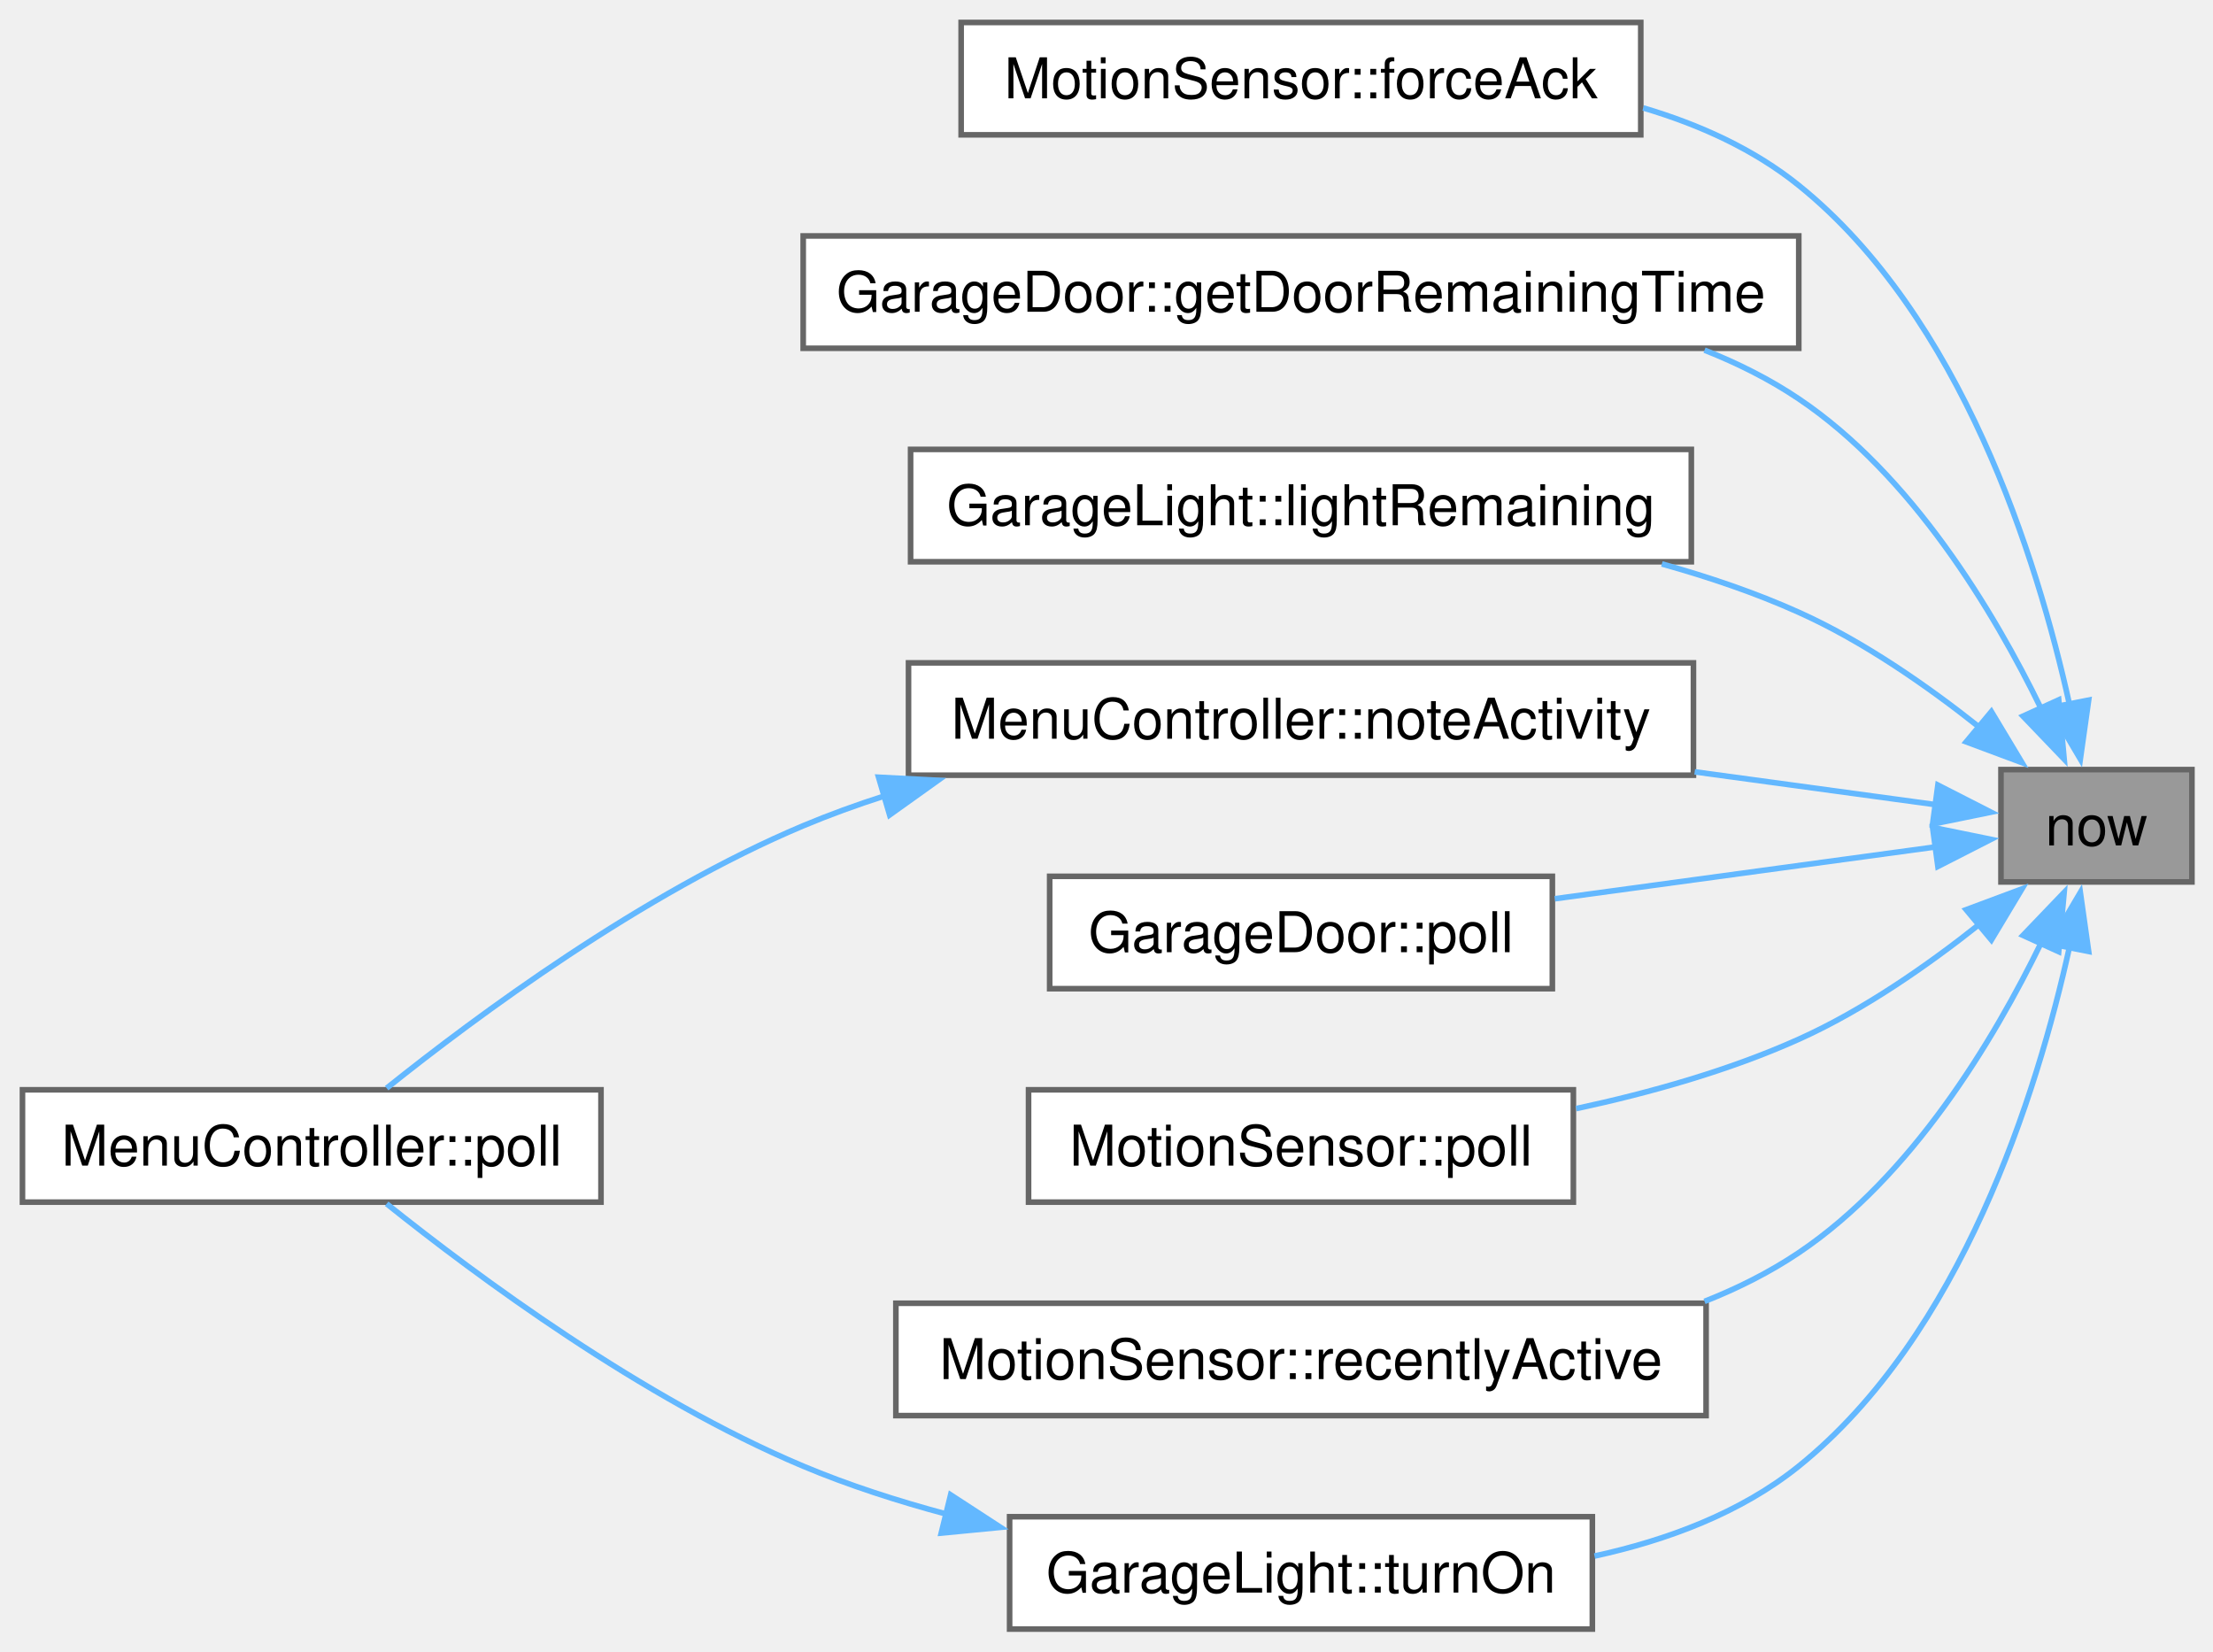
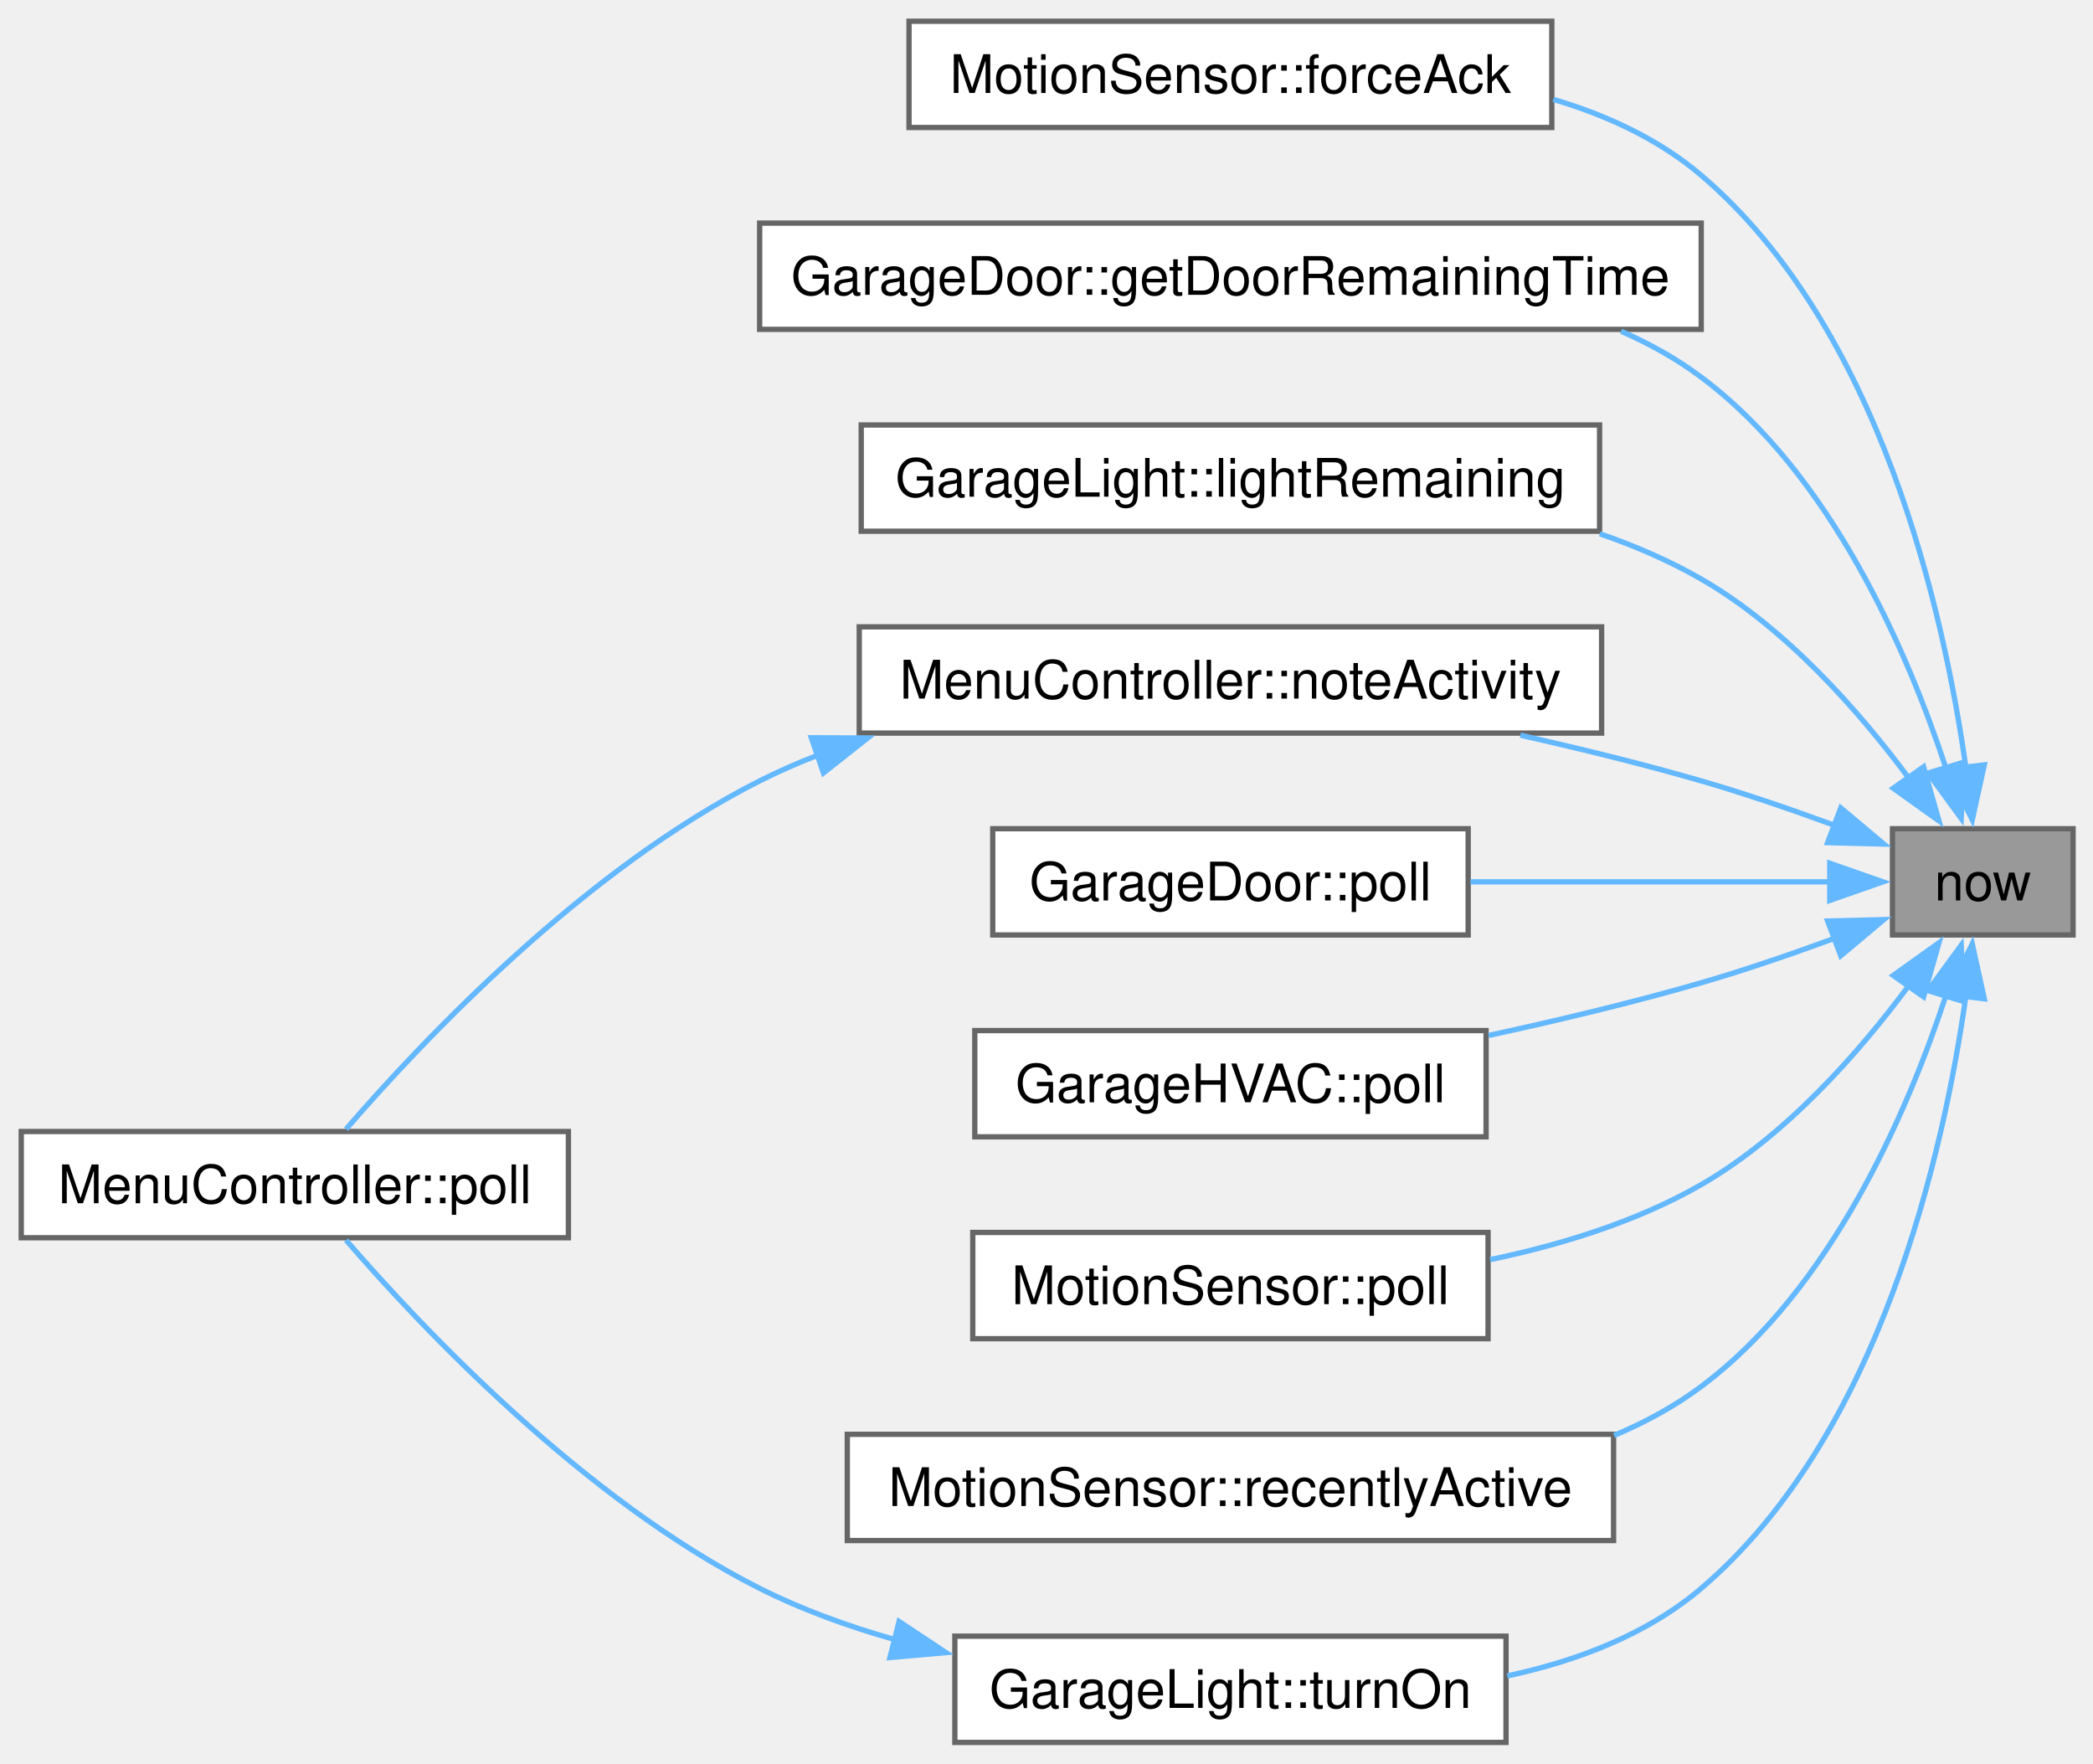
- <svg xmlns="http://www.w3.org/2000/svg" xmlns:xlink="http://www.w3.org/1999/xlink" width="394pt" height="294pt" viewBox="0.00 0.00 394.00 294.00">
-   <g id="graph0" class="graph" transform="scale(1 1) rotate(0) translate(4 290)">
+ <svg xmlns="http://www.w3.org/2000/svg" xmlns:xlink="http://www.w3.org/1999/xlink" width="394pt" height="332pt" viewBox="0.00 0.00 394.00 332.00">
+   <g id="graph0" class="graph" transform="scale(1 1) rotate(0) translate(4 328)">
    <g id="Node000001" class="node">
      <g id="a_Node000001">
        <a xlink:title=" ">
-           <polygon fill="#999999" stroke="#666666" points="386.25,-153 352.25,-153 352.25,-133 386.25,-133 386.25,-153" />
-           <text xml:space="preserve" text-anchor="middle" x="369.25" y="-139.5" font-family="Helvetica,sans-Serif" font-size="10.00">now</text>
+           <polygon fill="#999999" stroke="#666666" points="386.25,-172 352.25,-172 352.25,-152 386.25,-152 386.25,-172" />
+           <text xml:space="preserve" text-anchor="middle" x="369.25" y="-158.5" font-family="Helvetica,sans-Serif" font-size="10.00">now</text>
        </a>
      </g>
    </g>
    <g id="Node000002" class="node">
      <g id="a_Node000002">
        <a xlink:href="class_motion_sensor.html#adcc6799f2b0f91e9a1440d7b65226cd6" target="_top" xlink:title="Forces acknowledgment to suppress false motion triggers.">
-           <polygon fill="white" stroke="#666666" points="288.12,-286 167.12,-286 167.12,-266 288.12,-266 288.12,-286" />
-           <text xml:space="preserve" text-anchor="middle" x="227.62" y="-272.5" font-family="Helvetica,sans-Serif" font-size="10.00">MotionSensor::forceAck</text>
+           <polygon fill="white" stroke="#666666" points="288.12,-324 167.12,-324 167.12,-304 288.12,-304 288.12,-324" />
+           <text xml:space="preserve" text-anchor="middle" x="227.62" y="-310.5" font-family="Helvetica,sans-Serif" font-size="10.00">MotionSensor::forceAck</text>
        </a>
      </g>
    </g>
    <g id="edge1_Node000001_Node000002" class="edge">
      <g id="a_edge1_Node000001_Node000002">
        <a xlink:title=" ">
-           <path fill="none" stroke="#63b8ff" d="M364.44,-164.63C358.69,-190.63 345.22,-233.66 316.25,-257 308.25,-263.45 298.55,-267.83 288.56,-270.79" />
-           <polygon fill="#63b8ff" stroke="#63b8ff" points="367.86,-165.37 366.38,-154.88 361,-164.01 367.86,-165.37" />
+           <path fill="none" stroke="#63b8ff" d="M366.1,-183.29C361.92,-212.96 349.93,-266.29 316.25,-295 308.31,-301.77 298.53,-306.29 288.41,-309.29" />
+           <polygon fill="#63b8ff" stroke="#63b8ff" points="369.54,-184.02 367.27,-173.68 362.59,-183.18 369.54,-184.02" />
        </a>
      </g>
    </g>
    <g id="Node000003" class="node">
      <g id="a_Node000003">
        <a xlink:href="class_garage_door.html#a4a9610a091a45094fb96021e72bf9166" target="_top" xlink:title="Gets remaining time until auto-close timeout.">
-           <polygon fill="white" stroke="#666666" points="316.25,-248 139,-248 139,-228 316.25,-228 316.25,-248" />
-           <text xml:space="preserve" text-anchor="middle" x="227.62" y="-234.5" font-family="Helvetica,sans-Serif" font-size="10.00">GarageDoor::getDoorRemainingTime</text>
+           <polygon fill="white" stroke="#666666" points="316.25,-286 139,-286 139,-266 316.25,-266 316.25,-286" />
+           <text xml:space="preserve" text-anchor="middle" x="227.62" y="-272.5" font-family="Helvetica,sans-Serif" font-size="10.00">GarageDoor::getDoorRemainingTime</text>
        </a>
      </g>
    </g>
    <g id="edge2_Node000001_Node000003" class="edge">
      <g id="a_edge2_Node000001_Node000003">
        <a xlink:title=" ">
-           <path fill="none" stroke="#63b8ff" d="M359.42,-163.81C350.92,-181.26 336.38,-205.46 316.25,-219 311.08,-222.48 305.39,-225.33 299.47,-227.67" />
-           <polygon fill="#63b8ff" stroke="#63b8ff" points="362.53,-165.41 363.5,-154.86 356.17,-162.51 362.53,-165.41" />
+           <path fill="none" stroke="#63b8ff" d="M362.35,-183.3C355.14,-205.22 340.78,-238.67 316.25,-257 311.64,-260.45 306.53,-263.3 301.16,-265.65" />
+           <polygon fill="#63b8ff" stroke="#63b8ff" points="365.64,-184.52 365.19,-173.93 358.94,-182.48 365.64,-184.52" />
        </a>
      </g>
    </g>
    <g id="Node000004" class="node">
      <g id="a_Node000004">
        <a xlink:href="class_garage_light.html#a9666ccbc01cca5c04758d78a8fedca70" target="_top" xlink:title="Gets time remaining before auto-off timeout expires.">
-           <polygon fill="white" stroke="#666666" points="297.12,-210 158.12,-210 158.12,-190 297.12,-190 297.12,-210" />
-           <text xml:space="preserve" text-anchor="middle" x="227.62" y="-196.5" font-family="Helvetica,sans-Serif" font-size="10.00">GarageLight::lightRemaining</text>
+           <polygon fill="white" stroke="#666666" points="297.12,-248 158.12,-248 158.12,-228 297.12,-228 297.12,-248" />
+           <text xml:space="preserve" text-anchor="middle" x="227.62" y="-234.5" font-family="Helvetica,sans-Serif" font-size="10.00">GarageLight::lightRemaining</text>
        </a>
      </g>
    </g>
    <g id="edge3_Node000001_Node000004" class="edge">
      <g id="a_edge3_Node000001_Node000004">
        <a xlink:title=" ">
-           <path fill="none" stroke="#63b8ff" d="M348.44,-160.51C339.22,-167.84 327.76,-175.83 316.25,-181 308.58,-184.45 300.25,-187.28 291.88,-189.61" />
-           <polygon fill="#63b8ff" stroke="#63b8ff" points="350.54,-163.32 355.99,-154.24 346.06,-157.94 350.54,-163.32" />
+           <path fill="none" stroke="#63b8ff" d="M355.36,-181.48C345.99,-194.1 332.19,-209.82 316.25,-219 310.31,-222.42 303.83,-225.22 297.16,-227.52" />
+           <polygon fill="#63b8ff" stroke="#63b8ff" points="358.11,-183.65 361.01,-173.46 352.39,-179.62 358.11,-183.65" />
        </a>
      </g>
    </g>
    <g id="Node000005" class="node">
      <g id="a_Node000005">
        <a xlink:href="class_menu_controller.html#ac5a7f6caf6a8eaeeec9f634e539cc3a0" target="_top" xlink:title="Resets the menu timeout due to external activity.">
-           <polygon fill="white" stroke="#666666" points="297.5,-172 157.75,-172 157.75,-152 297.5,-152 297.5,-172" />
-           <text xml:space="preserve" text-anchor="middle" x="227.62" y="-158.5" font-family="Helvetica,sans-Serif" font-size="10.00">MenuController::noteActivity</text>
+           <polygon fill="white" stroke="#666666" points="297.5,-210 157.75,-210 157.75,-190 297.5,-190 297.5,-210" />
+           <text xml:space="preserve" text-anchor="middle" x="227.62" y="-196.5" font-family="Helvetica,sans-Serif" font-size="10.00">MenuController::noteActivity</text>
        </a>
      </g>
    </g>
    <g id="edge4_Node000001_Node000005" class="edge">
      <g id="a_edge4_Node000001_Node000005">
        <a xlink:title=" ">
-           <path fill="none" stroke="#63b8ff" d="M340.6,-146.76C328.19,-148.45 312.93,-150.53 297.72,-152.6" />
-           <polygon fill="#63b8ff" stroke="#63b8ff" points="341.02,-150.24 350.46,-145.42 340.08,-143.3 341.02,-150.24" />
+           <path fill="none" stroke="#63b8ff" d="M341.42,-172.6C333.4,-175.55 324.53,-178.6 316.25,-181 305.34,-184.16 293.52,-187.06 282.21,-189.6" />
+           <polygon fill="#63b8ff" stroke="#63b8ff" points="342.52,-175.92 350.63,-169.11 340.04,-169.38 342.52,-175.92" />
        </a>
      </g>
    </g>
    <g id="Node000007" class="node">
      <g id="a_Node000007">
        <a xlink:href="class_garage_door.html#a74913ffd9a17b595220242308a1bc8f5" target="_top" xlink:title="Polls door sensors and updates internal state.">
-           <polygon fill="white" stroke="#666666" points="272.38,-134 182.88,-134 182.88,-114 272.38,-114 272.38,-134" />
-           <text xml:space="preserve" text-anchor="middle" x="227.62" y="-120.5" font-family="Helvetica,sans-Serif" font-size="10.00">GarageDoor::poll</text>
+           <polygon fill="white" stroke="#666666" points="272.38,-172 182.88,-172 182.88,-152 272.38,-152 272.38,-172" />
+           <text xml:space="preserve" text-anchor="middle" x="227.62" y="-158.5" font-family="Helvetica,sans-Serif" font-size="10.00">GarageDoor::poll</text>
        </a>
      </g>
    </g>
    <g id="edge6_Node000001_Node000007" class="edge">
      <g id="a_edge6_Node000001_Node000007">
        <a xlink:title=" ">
-           <path fill="none" stroke="#63b8ff" d="M340.64,-139.24C321.3,-136.61 295.05,-133.04 272.82,-130.01" />
-           <polygon fill="#63b8ff" stroke="#63b8ff" points="340.08,-142.7 350.46,-140.58 341.02,-135.76 340.08,-142.7" />
+           <path fill="none" stroke="#63b8ff" d="M340.64,-162C321.3,-162 295.05,-162 272.82,-162" />
+           <polygon fill="#63b8ff" stroke="#63b8ff" points="340.45,-165.5 350.45,-162 340.45,-158.5 340.45,-165.5" />
        </a>
      </g>
    </g>
    <g id="Node000008" class="node">
      <g id="a_Node000008">
+         <a xlink:href="class_garage_h_v_a_c.html#acdf8007f5ba87a9b79220370670d4563" target="_top" xlink:title="Polls temperature and controls heating/cooling relays.">
+           <polygon fill="white" stroke="#666666" points="275.75,-134 179.5,-134 179.5,-114 275.75,-114 275.75,-134" />
+           <text xml:space="preserve" text-anchor="middle" x="227.62" y="-120.5" font-family="Helvetica,sans-Serif" font-size="10.00">GarageHVAC::poll</text>
+         </a>
+       </g>
+     </g>
+     <g id="edge7_Node000001_Node000008" class="edge">
+       <g id="a_edge7_Node000001_Node000008">
+         <a xlink:title=" ">
+           <path fill="none" stroke="#63b8ff" d="M341.42,-151.4C333.4,-148.45 324.53,-145.4 316.25,-143 303.39,-139.28 289.28,-135.91 276.22,-133.08" />
+           <polygon fill="#63b8ff" stroke="#63b8ff" points="340.04,-154.62 350.63,-154.89 342.52,-148.08 340.04,-154.62" />
+         </a>
+       </g>
+     </g>
+     <g id="Node000009" class="node">
+       <g id="a_Node000009">
        <a xlink:href="class_motion_sensor.html#a7e3706aa8425b6c176af5fea28824a0c" target="_top" xlink:title="Polls the motion sensor for new motion activity.">
          <polygon fill="white" stroke="#666666" points="276.12,-96 179.12,-96 179.12,-76 276.12,-76 276.12,-96" />
          <text xml:space="preserve" text-anchor="middle" x="227.62" y="-82.5" font-family="Helvetica,sans-Serif" font-size="10.00">MotionSensor::poll</text>
        </a>
      </g>
    </g>
-     <g id="edge7_Node000001_Node000008" class="edge">
-       <g id="a_edge7_Node000001_Node000008">
+     <g id="edge8_Node000001_Node000009" class="edge">
+       <g id="a_edge8_Node000001_Node000009">
        <a xlink:title=" ">
-           <path fill="none" stroke="#63b8ff" d="M348.44,-125.49C339.22,-118.16 327.76,-110.17 316.25,-105 303.9,-99.45 289.82,-95.48 276.62,-92.65" />
-           <polygon fill="#63b8ff" stroke="#63b8ff" points="346.06,-128.06 355.99,-131.76 350.54,-122.68 346.06,-128.06" />
+           <path fill="none" stroke="#63b8ff" d="M355.36,-142.52C345.99,-129.9 332.19,-114.18 316.25,-105 304.24,-98.09 289.99,-93.69 276.51,-90.88" />
+           <polygon fill="#63b8ff" stroke="#63b8ff" points="352.39,-144.38 361.01,-150.54 358.11,-140.35 352.39,-144.38" />
        </a>
      </g>
    </g>
-     <g id="Node000009" class="node">
-       <g id="a_Node000009">
+     <g id="Node000010" class="node">
+       <g id="a_Node000010">
        <a xlink:href="class_motion_sensor.html#a9e0a410880fb55d5750db2fef71d9717" target="_top" xlink:title="Checks if motion was detected within a specified timeout window.">
          <polygon fill="white" stroke="#666666" points="299.75,-58 155.5,-58 155.5,-38 299.75,-38 299.75,-58" />
          <text xml:space="preserve" text-anchor="middle" x="227.62" y="-44.5" font-family="Helvetica,sans-Serif" font-size="10.00">MotionSensor::recentlyActive</text>
        </a>
      </g>
    </g>
-     <g id="edge8_Node000001_Node000009" class="edge">
-       <g id="a_edge8_Node000001_Node000009">
+     <g id="edge9_Node000001_Node000010" class="edge">
+       <g id="a_edge9_Node000001_Node000010">
        <a xlink:title=" ">
-           <path fill="none" stroke="#63b8ff" d="M359.42,-122.19C350.92,-104.74 336.38,-80.54 316.25,-67 311.08,-63.52 305.39,-60.67 299.47,-58.33" />
-           <polygon fill="#63b8ff" stroke="#63b8ff" points="356.17,-123.49 363.5,-131.14 362.53,-120.59 356.17,-123.49" />
+           <path fill="none" stroke="#63b8ff" d="M362.35,-140.7C355.14,-118.78 340.78,-85.33 316.25,-67 311.26,-63.27 305.69,-60.25 299.85,-57.79" />
+           <polygon fill="#63b8ff" stroke="#63b8ff" points="358.94,-141.52 365.19,-150.07 365.64,-139.48 358.94,-141.52" />
        </a>
      </g>
    </g>
-     <g id="Node000010" class="node">
-       <g id="a_Node000010">
+     <g id="Node000011" class="node">
+       <g id="a_Node000011">
        <a xlink:href="class_garage_light.html#a7e09277f75a4a1500048b20a156cc33f" target="_top" xlink:title="Turns the light on and resets the timeout.">
          <polygon fill="white" stroke="#666666" points="279.5,-20 175.75,-20 175.75,0 279.5,0 279.5,-20" />
          <text xml:space="preserve" text-anchor="middle" x="227.62" y="-6.5" font-family="Helvetica,sans-Serif" font-size="10.00">GarageLight::turnOn</text>
        </a>
      </g>
    </g>
-     <g id="edge9_Node000001_Node000010" class="edge">
-       <g id="a_edge9_Node000001_Node000010">
+     <g id="edge10_Node000001_Node000011" class="edge">
+       <g id="a_edge10_Node000001_Node000011">
        <a xlink:title=" ">
-           <path fill="none" stroke="#63b8ff" d="M364.44,-121.37C358.69,-95.37 345.22,-52.34 316.25,-29 305.95,-20.7 292.83,-15.82 279.89,-13" />
-           <polygon fill="#63b8ff" stroke="#63b8ff" points="361,-121.99 366.38,-131.12 367.86,-120.63 361,-121.99" />
+           <path fill="none" stroke="#63b8ff" d="M366.1,-140.71C361.92,-111.04 349.93,-57.71 316.25,-29 306.06,-20.32 292.83,-15.32 279.75,-12.52" />
+           <polygon fill="#63b8ff" stroke="#63b8ff" points="362.59,-140.82 367.27,-150.32 369.54,-139.98 362.59,-140.82" />
        </a>
      </g>
    </g>
    <g id="Node000006" class="node">
      <g id="a_Node000006">
        <a xlink:href="class_menu_controller.html#a8c93f46cbd85fde1905cc3acea074722" target="_top" xlink:title="Polls button inputs and updates menu state.">
-           <polygon fill="white" stroke="#666666" points="103,-96 0,-96 0,-76 103,-76 103,-96" />
-           <text xml:space="preserve" text-anchor="middle" x="51.5" y="-82.5" font-family="Helvetica,sans-Serif" font-size="10.00">MenuController::poll</text>
+           <polygon fill="white" stroke="#666666" points="103,-115 0,-115 0,-95 103,-95 103,-115" />
+           <text xml:space="preserve" text-anchor="middle" x="51.5" y="-101.5" font-family="Helvetica,sans-Serif" font-size="10.00">MenuController::poll</text>
        </a>
      </g>
    </g>
    <g id="edge5_Node000005_Node000006" class="edge">
      <g id="a_edge5_Node000005_Node000006">
        <a xlink:title=" ">
-           <path fill="none" stroke="#63b8ff" d="M153.48,-148.31C148.52,-146.72 143.65,-144.95 139,-143 110.32,-130.94 80.9,-109.15 64.84,-96.29" />
-           <polygon fill="#63b8ff" stroke="#63b8ff" points="152.42,-151.64 163.01,-151.09 154.39,-144.93 152.42,-151.64" />
+           <path fill="none" stroke="#63b8ff" d="M149.95,-185.84C146.18,-184.38 142.51,-182.77 139,-181 105.98,-164.34 75.51,-132.07 61.15,-115.45" />
+           <polygon fill="#63b8ff" stroke="#63b8ff" points="148.73,-189.12 159.33,-189.07 151.01,-182.5 148.73,-189.12" />
        </a>
      </g>
    </g>
-     <g id="edge10_Node000010_Node000006" class="edge">
-       <g id="a_edge10_Node000010_Node000006">
+     <g id="edge11_Node000011_Node000006" class="edge">
+       <g id="a_edge11_Node000011_Node000006">
        <a xlink:title=" ">
-           <path fill="none" stroke="#63b8ff" d="M164.57,-20.45C155.83,-22.79 147.07,-25.61 139,-29 110.32,-41.06 80.9,-62.85 64.84,-75.71" />
-           <polygon fill="#63b8ff" stroke="#63b8ff" points="165.25,-23.89 174.13,-18.11 163.58,-17.09 165.25,-23.89" />
+           <path fill="none" stroke="#63b8ff" d="M164.44,-19.36C155.65,-21.85 146.92,-25.01 139,-29 105.98,-45.66 75.51,-77.93 61.15,-94.55" />
+           <polygon fill="#63b8ff" stroke="#63b8ff" points="165.25,-22.76 174.08,-16.91 163.53,-15.98 165.25,-22.76" />
        </a>
      </g>
    </g>
  </g>
</svg>
